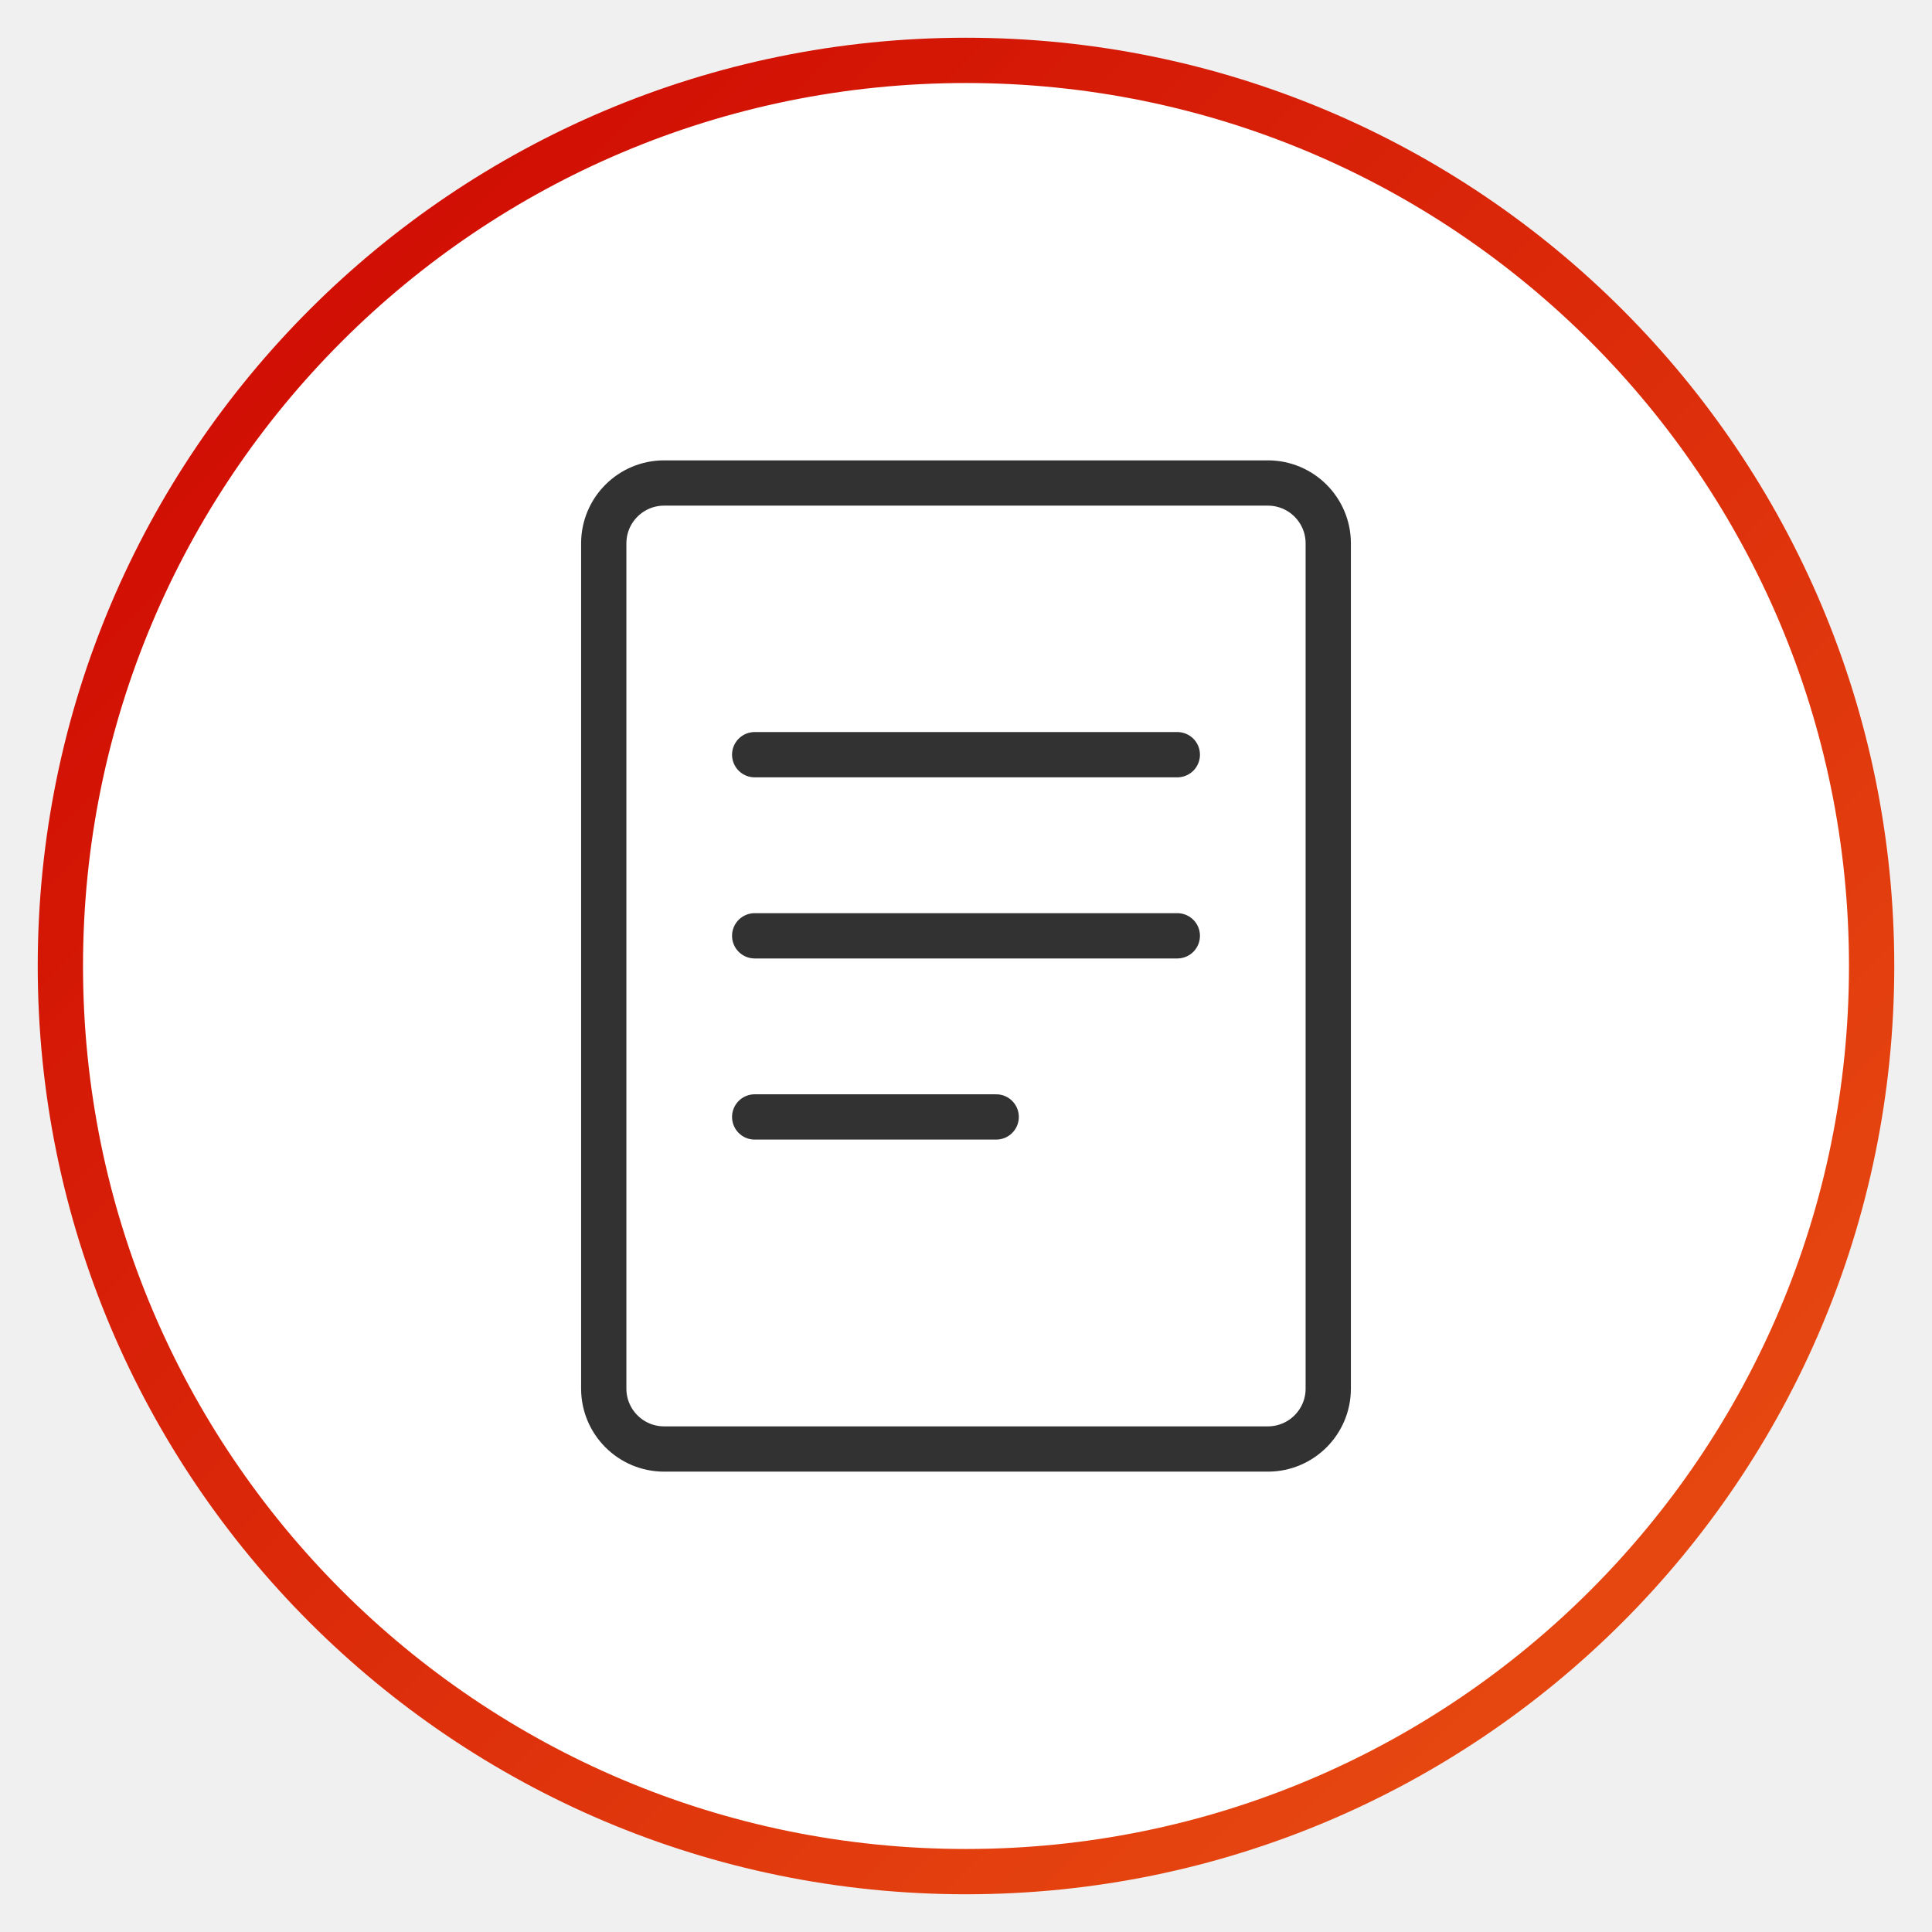
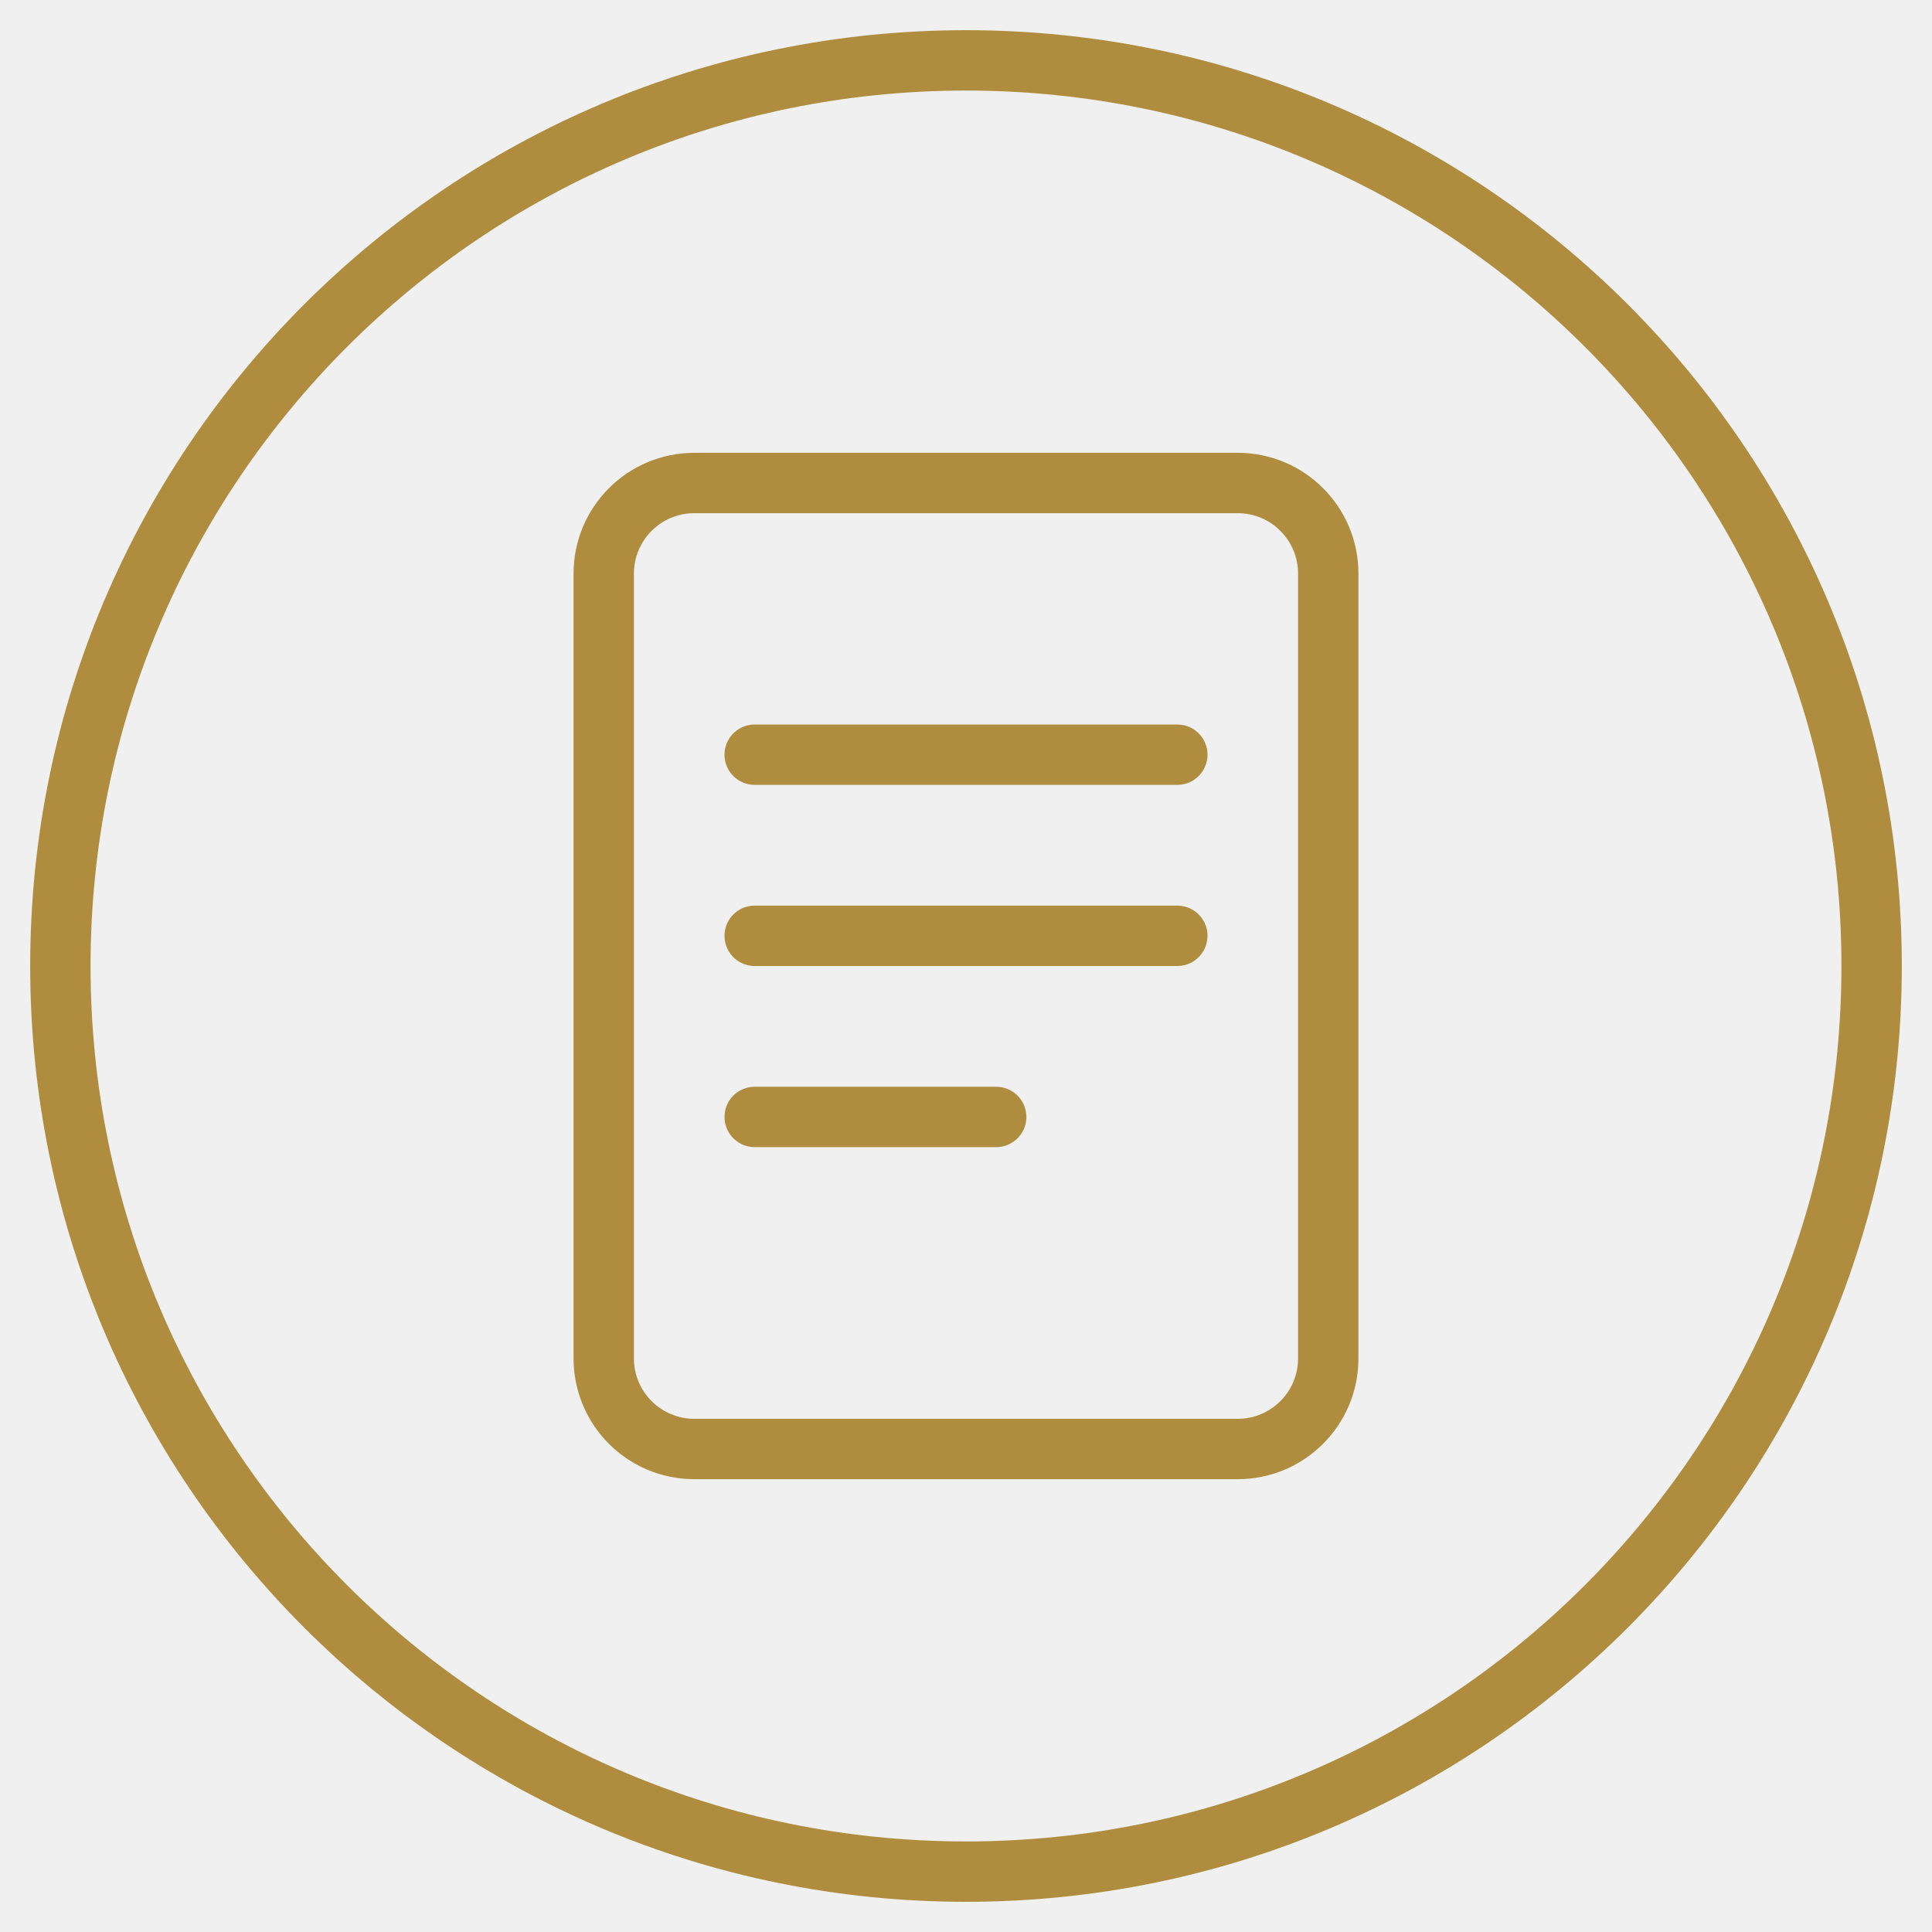
<svg xmlns="http://www.w3.org/2000/svg" viewBox="0 0 64 64" width="64" height="64" role="img" aria-labelledby="t">
-   <defs>
-     <linearGradient id="ig" x1="0" y1="0" x2="1" y2="1">
-       <stop offset="0" stop-color="#cd0401" />
-       <stop offset="1" stop-color="#ea5213" />
-     </linearGradient>
-   </defs>
-   <circle cx="32" cy="32" r="30" fill="#fff" stroke="url(#ig)" stroke-width="1.5" />
-   <g fill="none" stroke="#323232" stroke-width="1.5" stroke-linecap="round" stroke-linejoin="round">
-     <rect x="20" y="16" width="24" height="32" rx="2" />
+   <g fill="none" stroke="#B08D3E" stroke-width="2" stroke-linecap="round" stroke-linejoin="round">
+     <circle cx="32" cy="32" r="30" />
+     <rect x="20" y="16" width="24" height="32" rx="3" />
    <path d="M25 25h14M25 31h14M25 37h8" />
  </g>
</svg>
